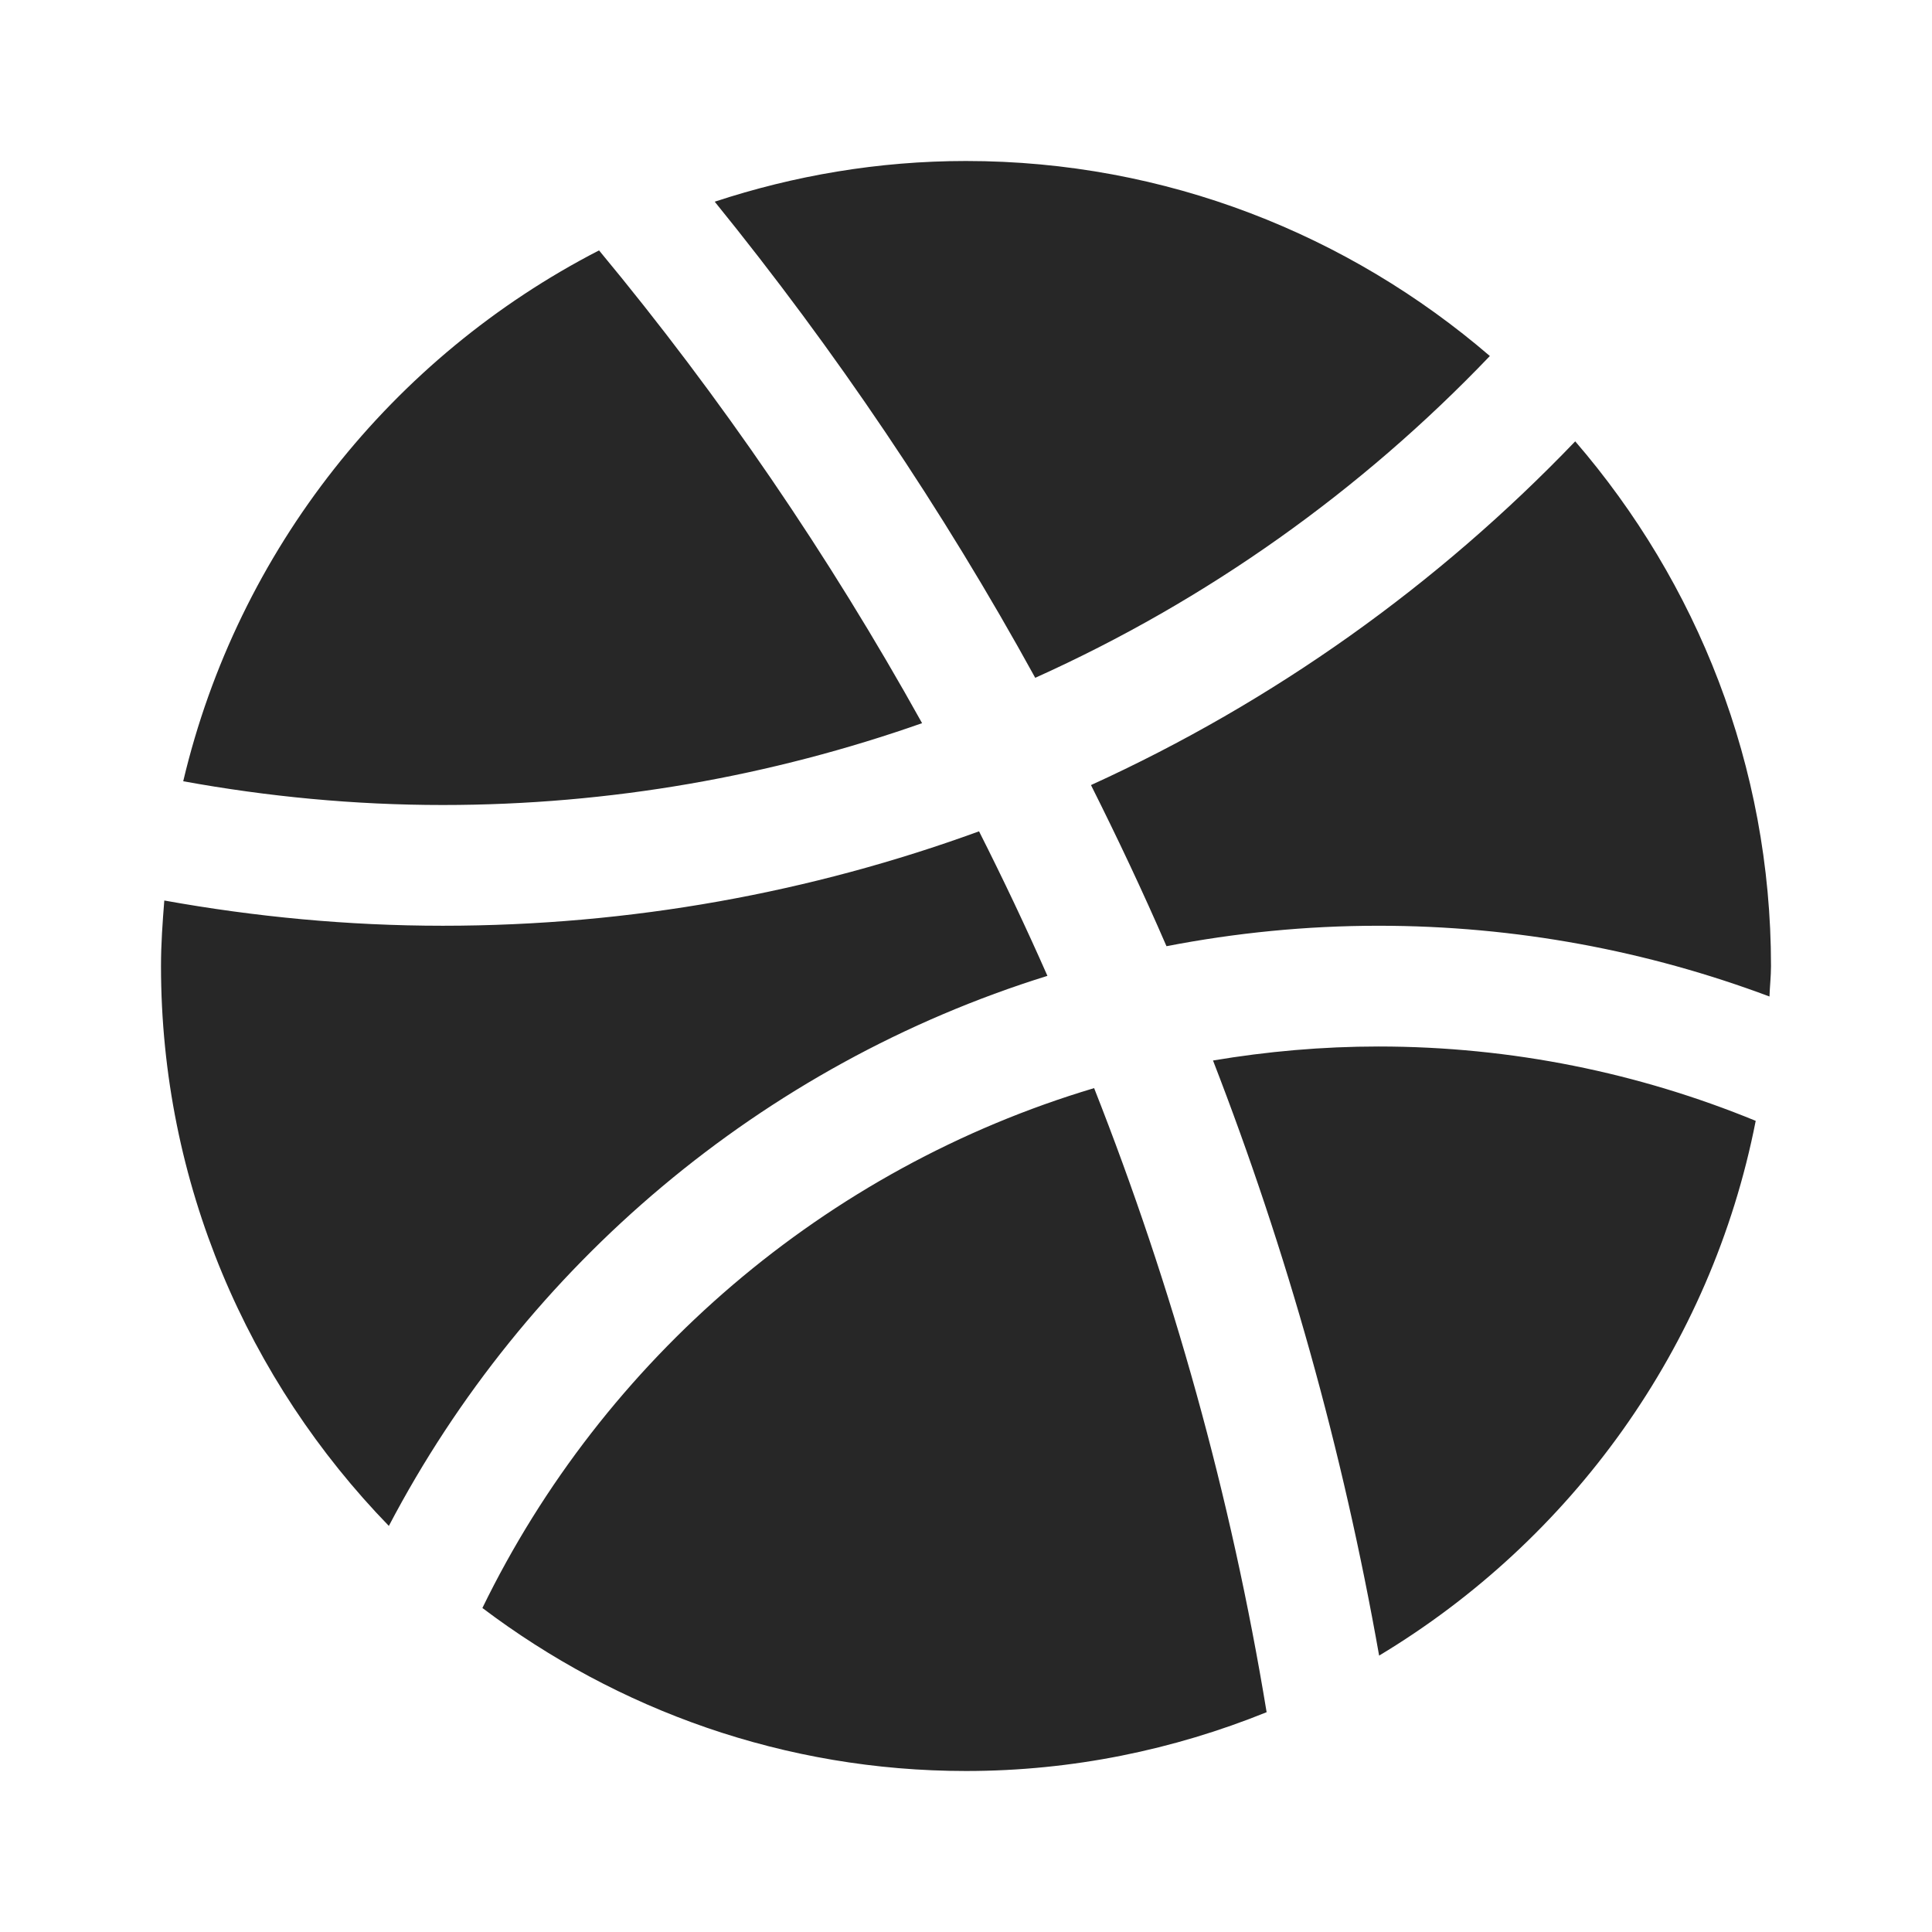
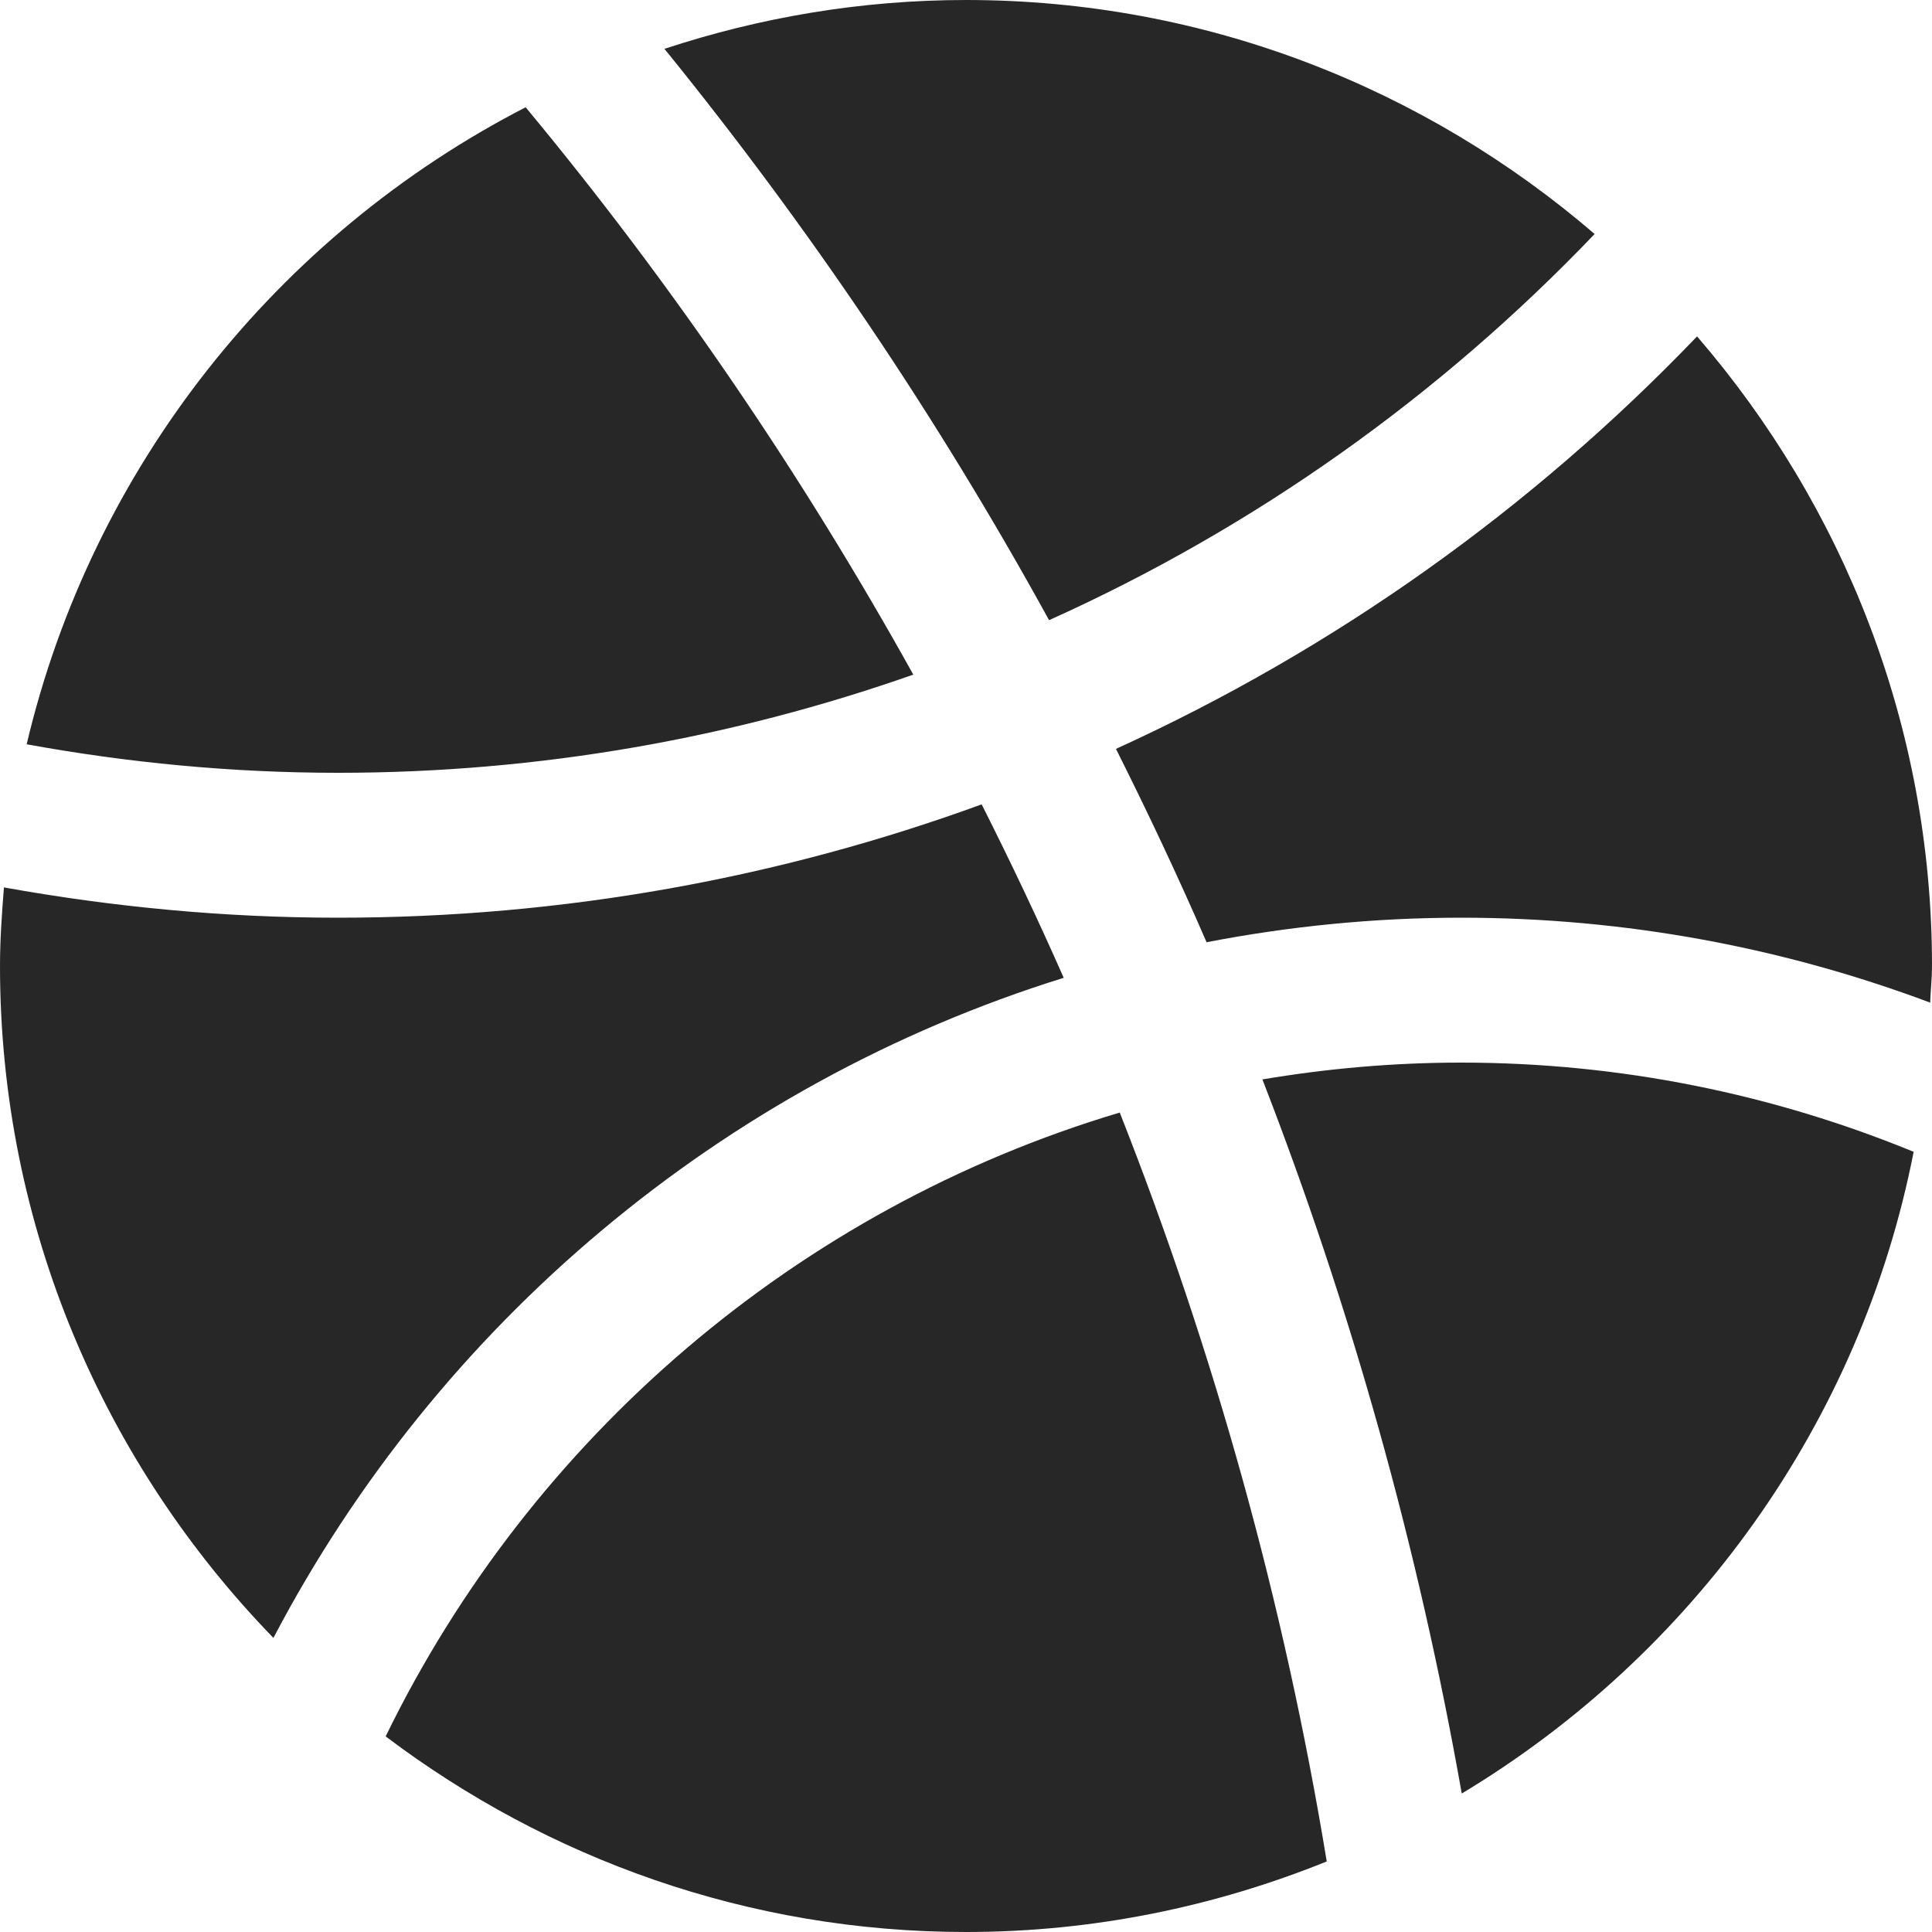
- <svg xmlns="http://www.w3.org/2000/svg" viewBox="0,0,256,256" width="48px" height="48px">
-   <g fill="#272727" fill-rule="nonzero" stroke="none" stroke-width="1" stroke-linecap="butt" stroke-linejoin="miter" stroke-miterlimit="10" stroke-dasharray="" stroke-dashoffset="0" font-family="none" font-weight="none" font-size="none" text-anchor="none" style="mix-blend-mode: normal">
-     <g transform="scale(5.33333,5.33333)">
-       <path d="M34.25,26c-1.402,0 -2.774,0.123 -4.113,0.348c1.834,4.728 3.224,9.672 4.127,14.785c4.767,-2.867 8.252,-7.648 9.356,-13.286c-2.892,-1.187 -6.055,-1.847 -9.37,-1.847zM26.023,24.245c-0.535,-1.214 -1.103,-2.411 -1.699,-3.591c-4.159,1.517 -8.646,2.346 -13.324,2.346c-2.362,0 -4.671,-0.223 -6.918,-0.627c-0.043,0.538 -0.082,1.078 -0.082,1.627c0,5.405 2.164,10.308 5.661,13.911c3.396,-6.478 9.271,-11.46 16.362,-13.666zM27.105,19.505c0.659,1.315 1.289,2.647 1.876,4.003c1.707,-0.33 3.467,-0.508 5.269,-0.508c3.416,0 6.687,0.624 9.712,1.758c0.009,-0.254 0.038,-0.502 0.038,-0.758c0,-4.98 -1.842,-9.531 -4.864,-13.035c-3.412,3.559 -7.488,6.471 -12.031,8.54zM11.985,39.95c3.35,2.53 7.503,4.05 12.015,4.05c2.641,0 5.159,-0.527 7.469,-1.461c-0.885,-5.378 -2.338,-10.564 -4.286,-15.505c-6.682,1.994 -12.189,6.738 -15.198,12.916zM37.015,8.845c-3.502,-3.011 -8.045,-4.845 -13.015,-4.845c-2.181,0 -4.276,0.363 -6.243,1.011c2.99,3.687 5.662,7.641 7.963,11.829c4.271,-1.922 8.1,-4.651 11.295,-7.995zM4.552,19.41c2.094,0.381 4.246,0.59 6.448,0.59c4.173,0 8.179,-0.722 11.909,-2.033c-2.316,-4.167 -5.001,-8.101 -8.026,-11.746c-5.134,2.643 -8.972,7.437 -10.331,13.189z" />
-     </g>
-   </g>
+ <svg xmlns="http://www.w3.org/2000/svg" width="50" height="50" viewBox="0 0 50 50" fill="none">
+   <path d="M37.812 27.5C36.06 27.5 34.345 27.654 32.671 27.935C34.964 33.845 36.701 40.025 37.83 46.416C43.789 42.833 48.145 36.856 49.525 29.809C45.91 28.325 41.956 27.5 37.812 27.5ZM27.529 25.306C26.86 23.789 26.15 22.293 25.405 20.817C20.206 22.714 14.598 23.75 8.75 23.75C5.798 23.75 2.911 23.471 0.102 22.966C0.049 23.639 0 24.314 0 25C0 31.756 2.705 37.885 7.076 42.389C11.321 34.291 18.665 28.064 27.529 25.306ZM28.881 19.381C29.705 21.025 30.492 22.69 31.226 24.385C33.36 23.973 35.56 23.75 37.812 23.75C42.083 23.75 46.171 24.53 49.953 25.948C49.964 25.63 50 25.32 50 25C50 18.775 47.697 13.086 43.92 8.706C39.655 13.155 34.56 16.795 28.881 19.381ZM9.981 44.938C14.169 48.1 19.36 50 25 50C28.301 50 31.449 49.341 34.336 48.174C33.23 41.451 31.414 34.969 28.979 28.793C20.626 31.285 13.742 37.215 9.981 44.938ZM41.269 6.056C36.891 2.292 31.212 0 25 0C22.274 0 19.655 0.454 17.196 1.264C20.934 5.872 24.274 10.815 27.15 16.05C32.489 13.648 37.275 10.236 41.269 6.056ZM0.69 19.262C3.308 19.739 5.997 20 8.75 20C13.966 20 18.974 19.098 23.636 17.459C20.741 12.25 17.385 7.332 13.604 2.776C7.186 6.08 2.389 12.072 0.69 19.262Z" fill="#272727" />
</svg>
